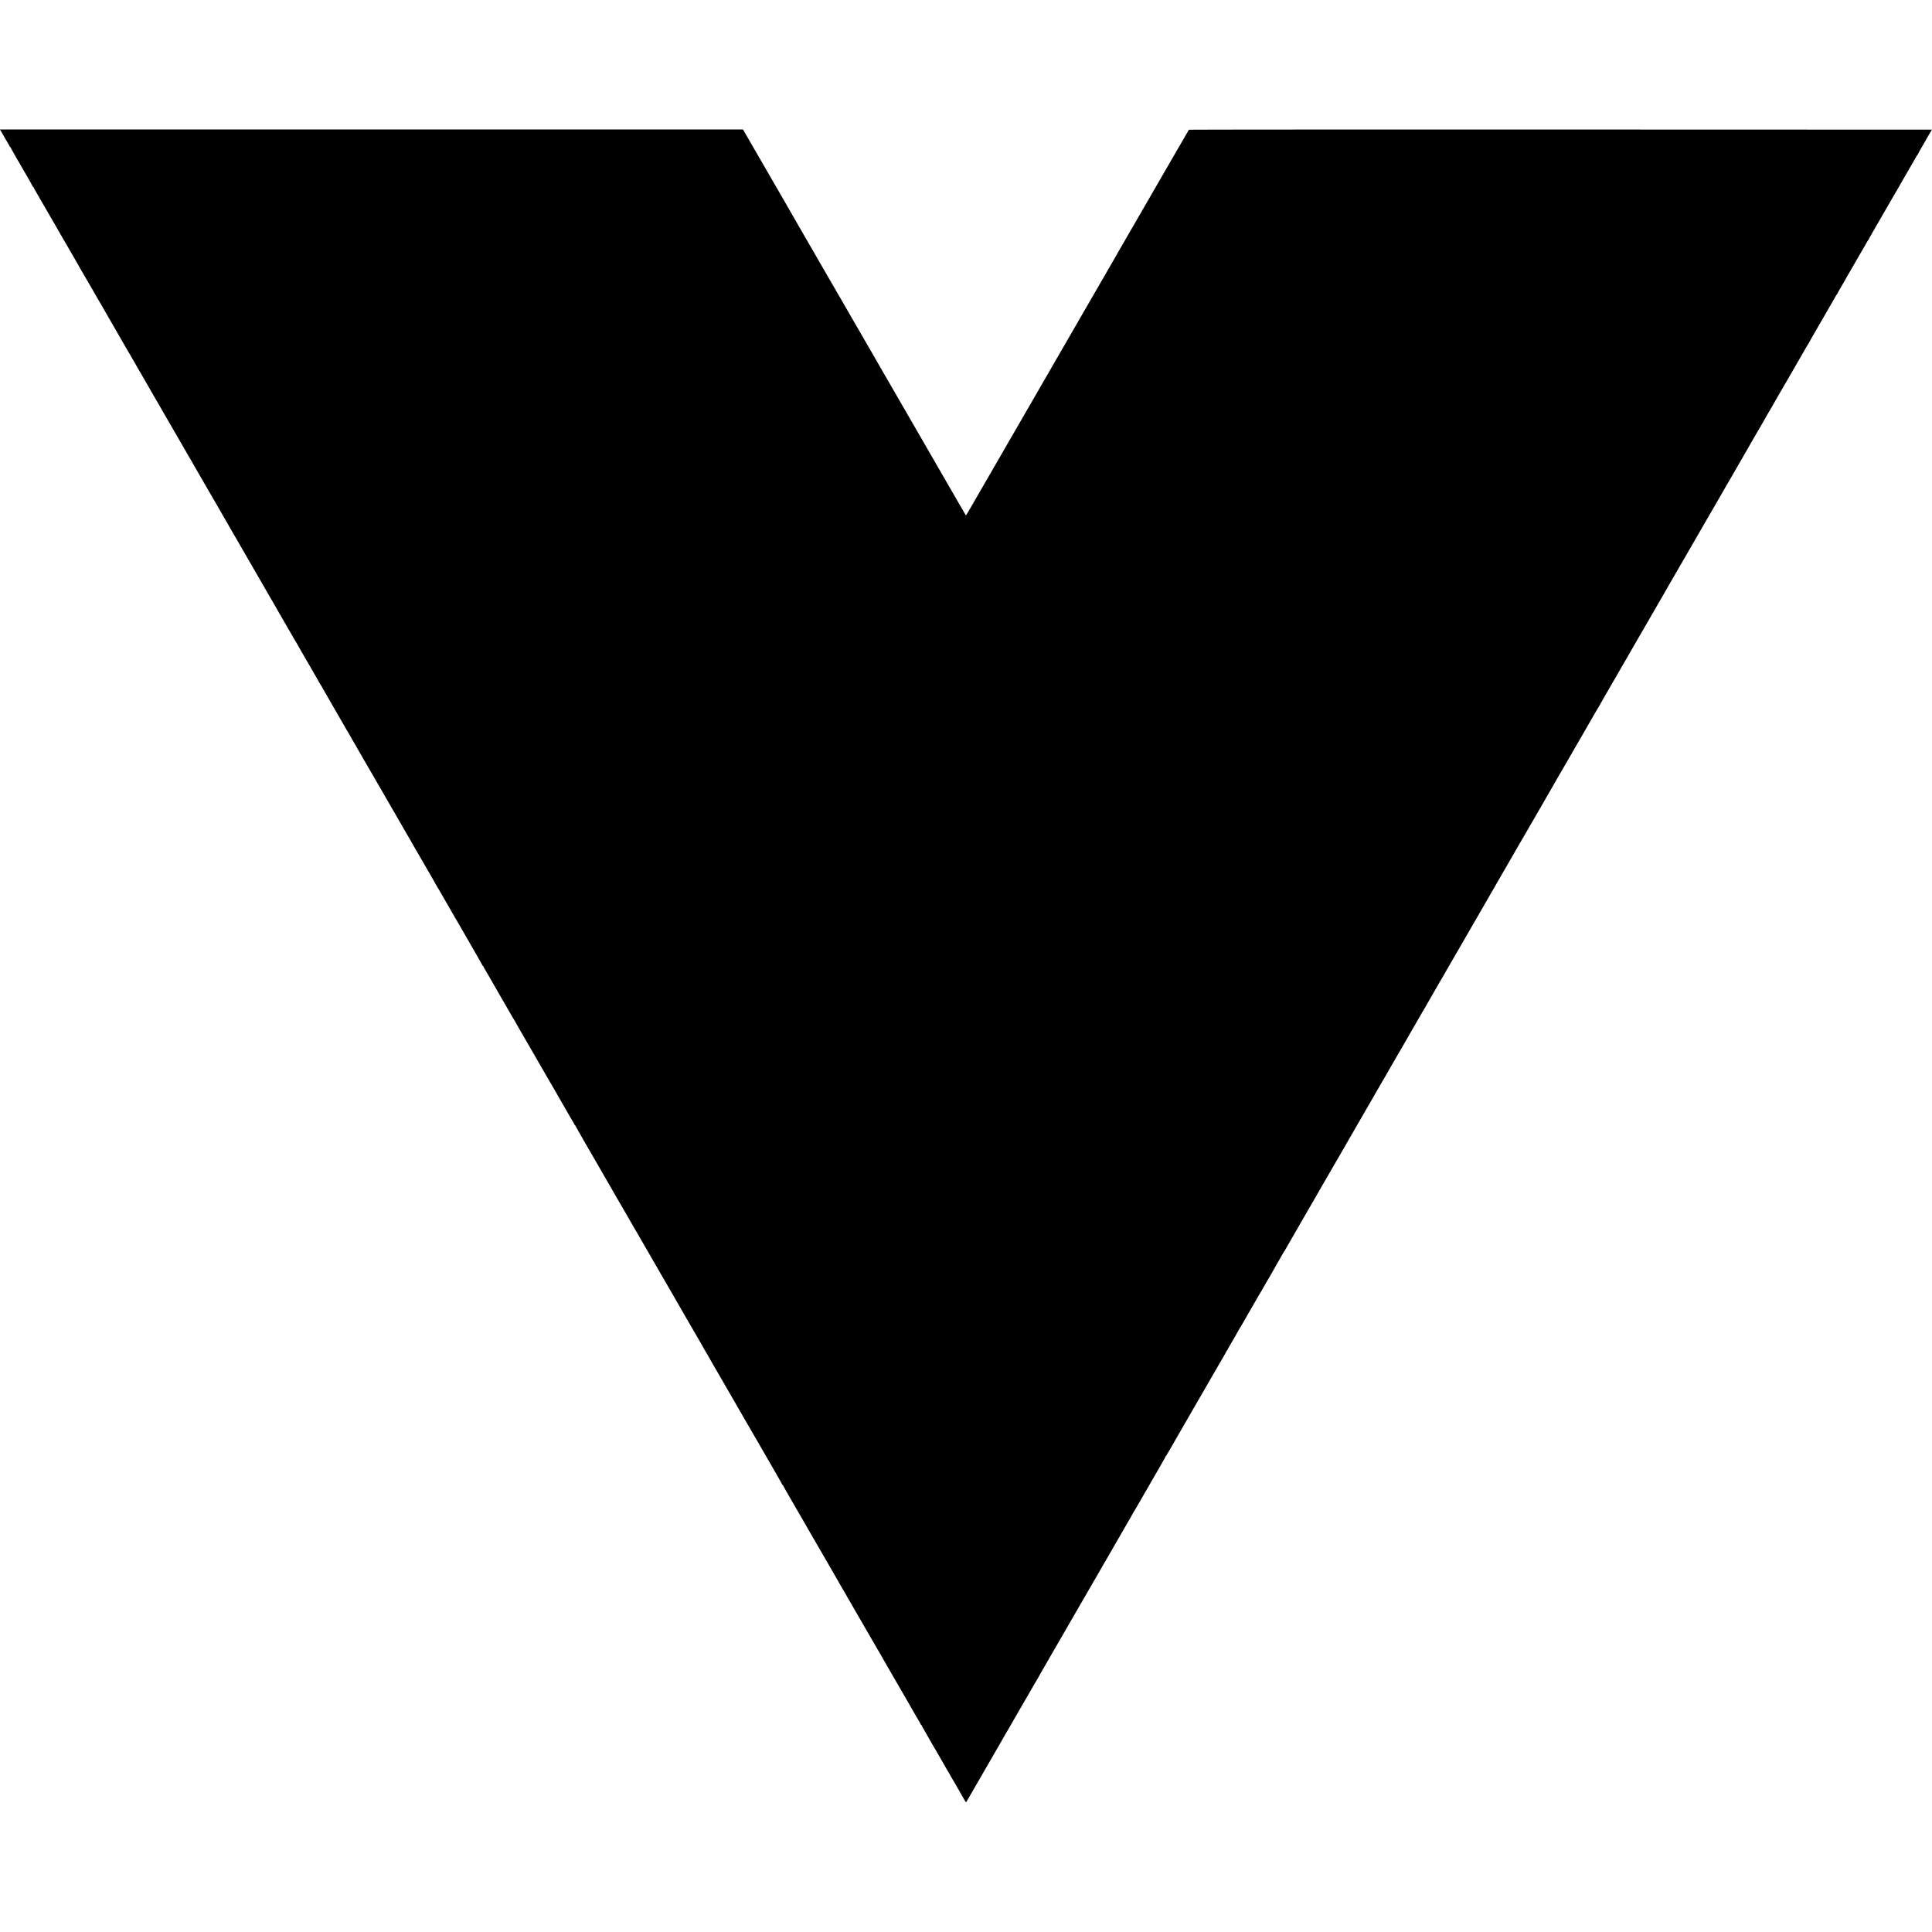
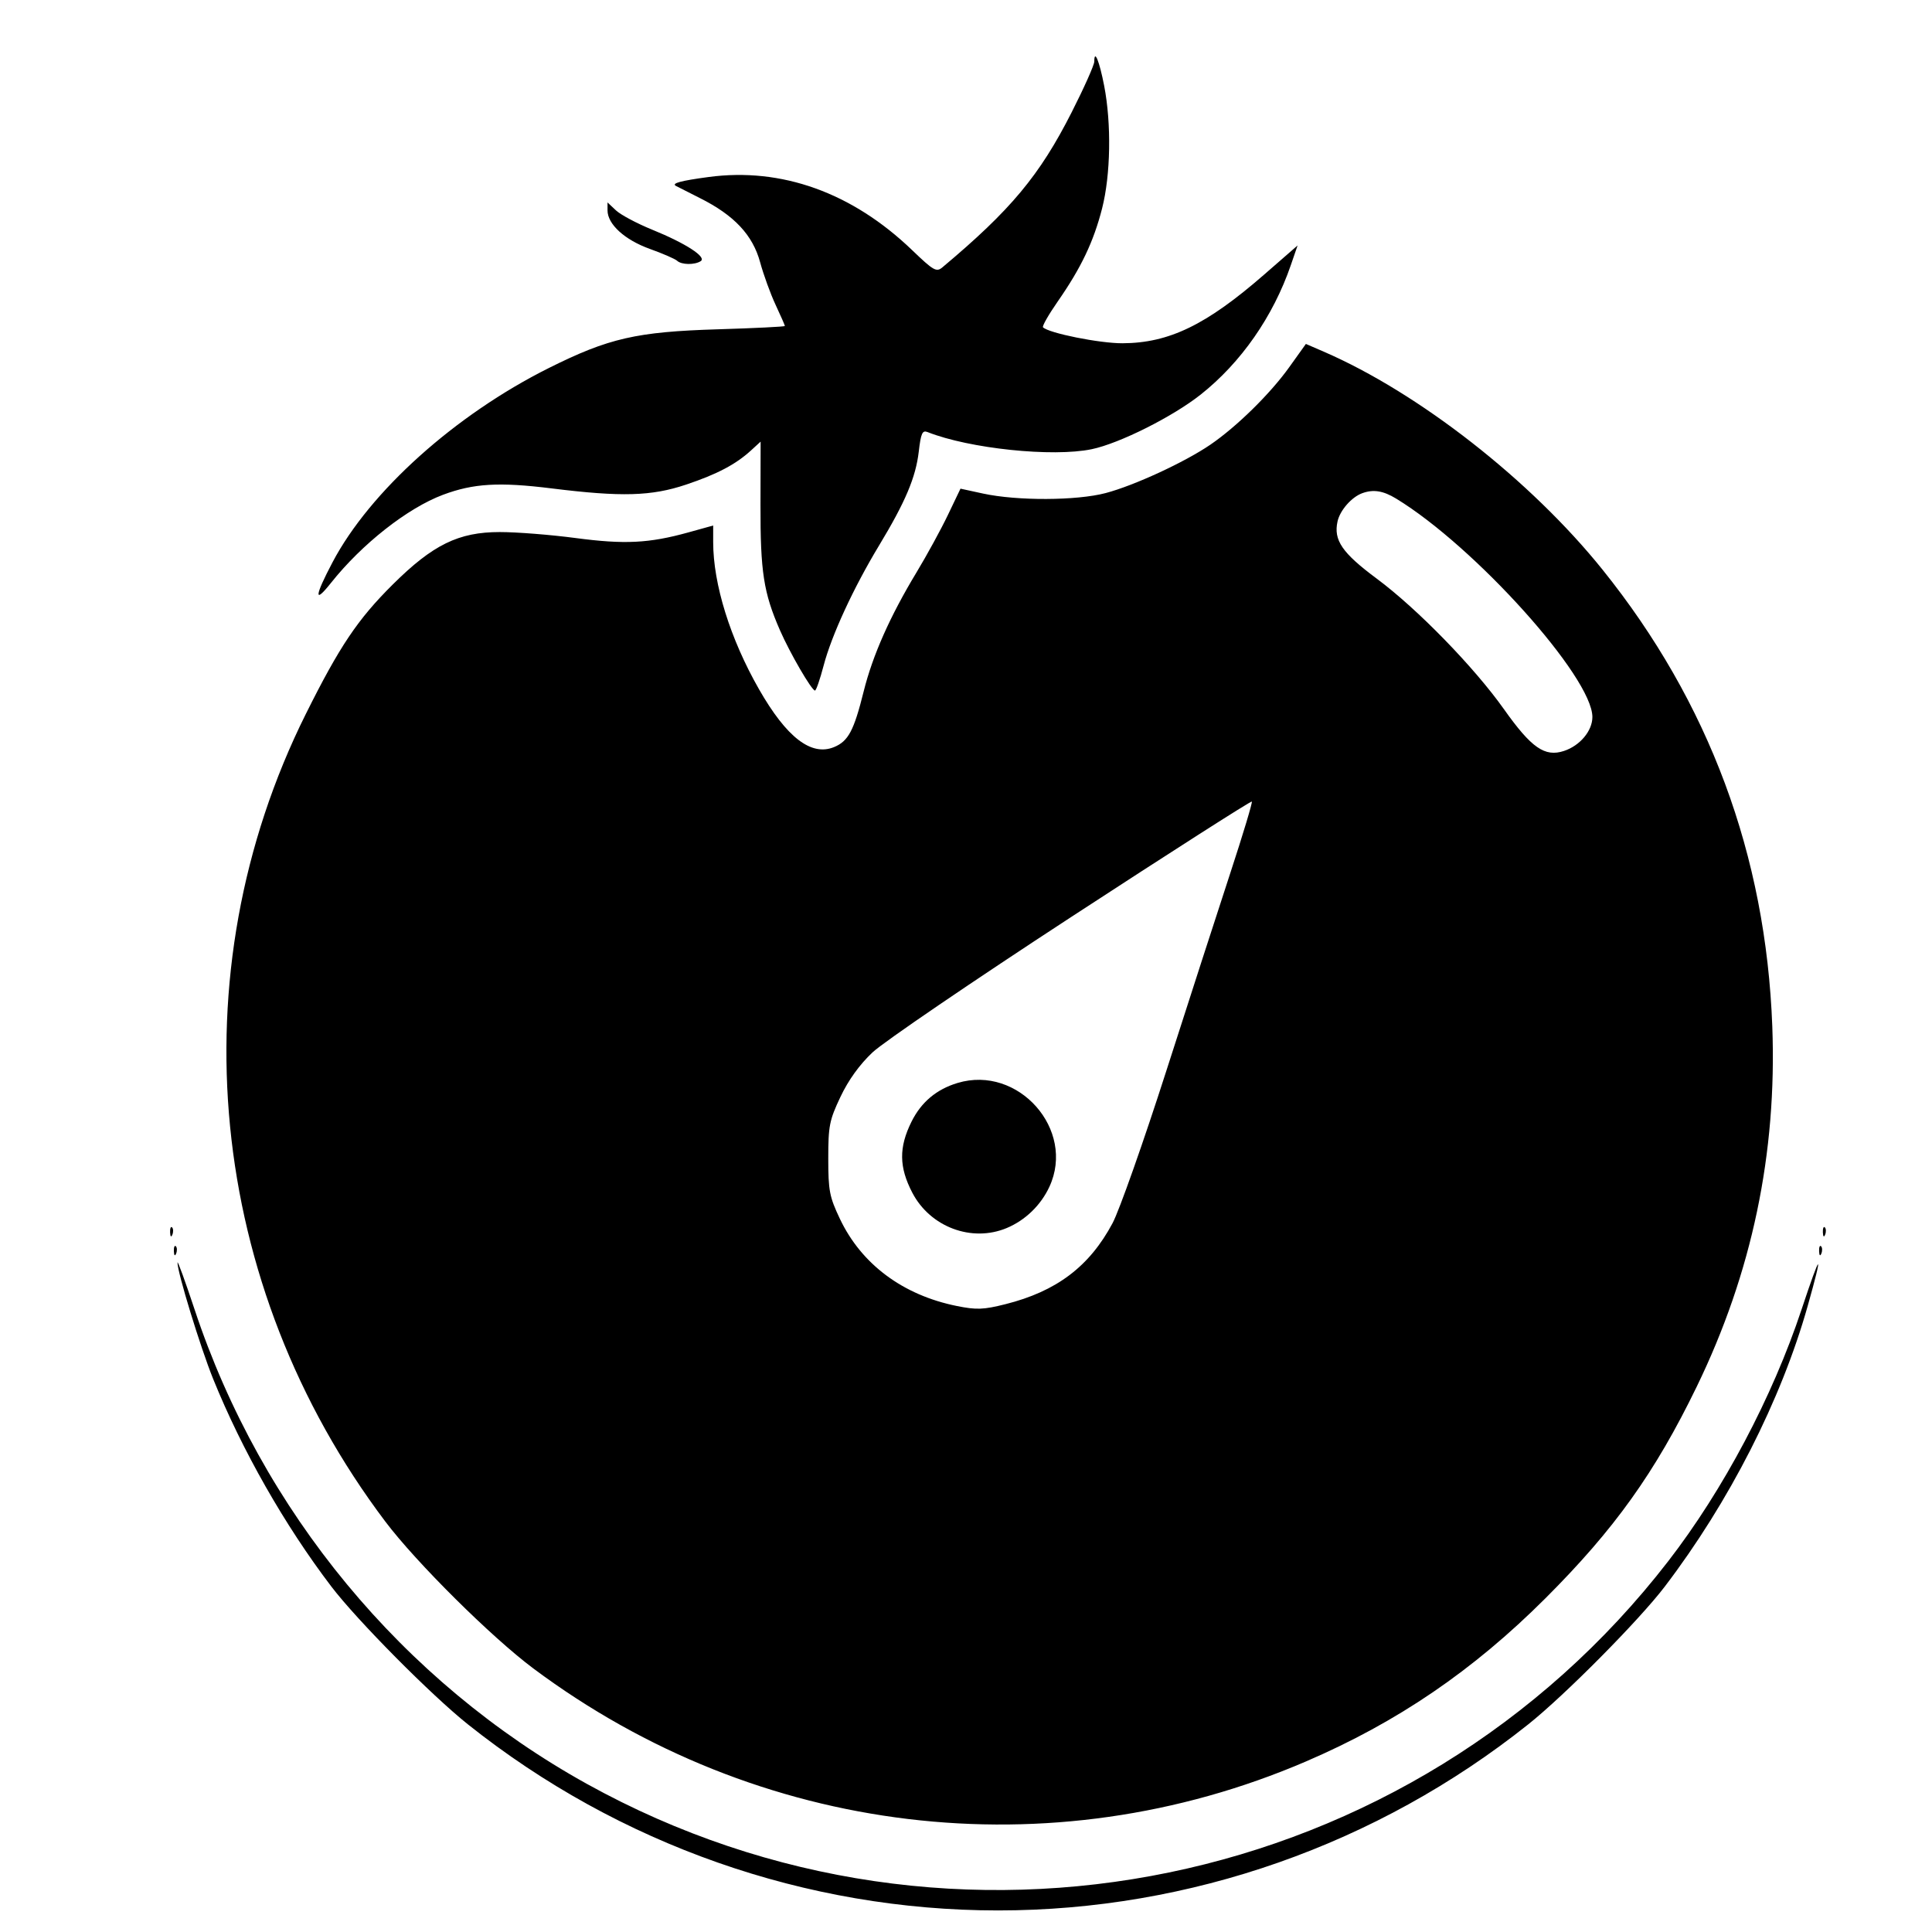
- <svg xmlns="http://www.w3.org/2000/svg" version="1.0" width="16pt" height="16pt" viewBox="0 0 16 16" preserveAspectRatio="xMidYMid meet">
-   <g transform="translate(0,16) scale(0.00032,-0.00032)" fill="#000000" stroke="none">
-     <path d="M18 46618 c45 -75 122 -207 122 -211 0 -2 25 -45 55 -95 30 -50 55 -96 55 -102 0 -5 5 -10 10 -10 6 0 10 -4 10 -9 0 -5 73 -135 161 -288 89 -153 173 -298 187 -323 14 -25 32 -57 41 -72 88 -149 187 -324 189 -335 2 -7 8 -13 13 -13 5 0 9 -4 9 -10 0 -5 46 -89 103 -187 175 -302 490 -846 507 -876 8 -16 20 -36 25 -45 28 -46 290 -498 339 -585 13 -23 74 -129 136 -236 61 -107 123 -215 137 -240 14 -25 29 -50 33 -56 5 -5 23 -37 40 -70 18 -33 38 -67 44 -75 11 -16 21 -33 63 -109 14 -25 29 -50 33 -56 4 -5 21 -35 38 -65 55 -100 261 -455 269 -465 4 -5 14 -21 20 -35 15 -29 41 -75 103 -180 24 -41 52 -88 60 -105 9 -16 57 -100 107 -185 112 -193 362 -626 380 -660 8 -14 23 -38 33 -55 11 -16 23 -37 27 -45 4 -8 26 -46 48 -85 23 -38 53 -90 67 -115 46 -81 64 -113 178 -310 62 -107 121 -210 132 -227 37 -67 56 -99 85 -148 16 -27 32 -57 36 -65 4 -8 15 -27 25 -42 9 -15 53 -89 96 -165 44 -76 177 -307 296 -513 120 -206 268 -463 330 -570 131 -227 117 -203 200 -348 36 -62 73 -125 82 -140 10 -15 21 -34 25 -42 4 -8 20 -37 36 -65 17 -27 38 -65 48 -82 49 -85 64 -111 87 -153 13 -25 28 -49 32 -55 4 -5 78 -134 165 -285 87 -151 166 -288 176 -305 10 -16 26 -43 35 -59 9 -17 125 -217 257 -445 132 -229 253 -441 270 -471 17 -30 45 -79 64 -108 18 -29 33 -54 33 -57 0 -2 20 -37 44 -77 24 -40 123 -212 221 -383 97 -170 190 -330 205 -355 16 -25 39 -65 53 -90 13 -25 81 -144 152 -265 70 -121 137 -238 150 -260 12 -22 37 -65 55 -95 18 -30 43 -73 55 -95 12 -22 48 -85 80 -140 77 -132 163 -280 190 -330 13 -22 71 -123 130 -225 59 -102 116 -199 126 -217 10 -17 29 -50 43 -72 15 -22 26 -43 26 -45 0 -2 27 -50 60 -106 33 -56 60 -103 60 -105 0 -2 55 -98 90 -155 8 -14 182 -316 239 -414 13 -22 45 -79 72 -124 27 -46 49 -86 49 -89 0 -2 14 -24 30 -48 16 -24 30 -46 30 -49 0 -5 74 -135 100 -176 5 -8 24 -42 43 -75 50 -88 58 -101 262 -455 104 -179 199 -345 213 -370 14 -25 28 -49 32 -55 4 -5 17 -26 28 -45 10 -19 62 -109 114 -200 114 -197 133 -230 170 -295 16 -27 33 -57 38 -65 17 -28 96 -165 103 -180 4 -8 16 -28 26 -45 10 -16 77 -131 148 -255 72 -124 181 -313 243 -420 62 -107 121 -209 131 -227 35 -62 323 -560 392 -678 38 -66 83 -145 100 -175 16 -30 33 -59 37 -65 4 -5 17 -27 29 -47 34 -61 56 -100 90 -156 17 -29 31 -55 31 -57 0 -2 17 -32 39 -67 21 -35 134 -229 251 -433 117 -203 235 -407 261 -451 27 -45 49 -85 49 -88 0 -4 8 -19 19 -34 15 -21 200 -341 309 -533 10 -19 33 -58 51 -87 17 -29 31 -54 31 -56 0 -2 25 -44 55 -94 30 -50 55 -95 55 -98 0 -4 6 -15 14 -23 7 -9 27 -41 43 -71 17 -30 170 -297 342 -594 171 -296 311 -542 311 -547 0 -5 5 -9 10 -9 6 0 10 -4 10 -10 0 -5 22 -47 49 -92 27 -46 58 -99 68 -118 24 -43 81 -140 93 -160 5 -8 66 -114 135 -235 69 -121 130 -227 135 -235 12 -21 259 -447 283 -490 10 -19 28 -47 38 -62 11 -14 19 -29 19 -32 0 -3 37 -69 83 -148 99 -170 305 -526 337 -583 13 -22 31 -53 41 -70 11 -16 22 -37 26 -45 7 -14 82 -146 103 -180 14 -24 181 -311 205 -355 13 -22 46 -80 75 -130 29 -49 64 -110 78 -135 14 -25 51 -88 82 -140 31 -52 59 -102 63 -110 4 -8 18 -33 31 -55 205 -353 284 -489 309 -535 17 -30 45 -78 62 -106 18 -28 36 -60 39 -72 4 -12 12 -22 17 -22 5 0 9 -4 9 -10 0 -5 109 -197 241 -427 133 -230 250 -431 259 -448 51 -90 222 -385 280 -485 37 -63 78 -135 92 -160 14 -25 67 -117 118 -205 51 -88 101 -175 111 -193 34 -58 55 -95 149 -257 51 -88 101 -173 110 -190 9 -16 76 -131 147 -255 72 -124 140 -241 151 -260 61 -108 281 -489 355 -615 38 -66 77 -133 87 -150 35 -63 91 -161 100 -175 14 -23 99 -169 128 -220 54 -97 135 -235 142 -245 4 -5 20 -32 35 -60 26 -48 238 -416 276 -480 10 -16 26 -46 37 -65 30 -53 382 -661 403 -695 10 -16 22 -37 26 -45 4 -8 26 -48 50 -88 24 -41 43 -75 43 -77 0 -2 22 -40 50 -85 27 -45 50 -84 50 -86 0 -3 38 -69 83 -147 84 -142 302 -520 340 -587 10 -19 34 -60 52 -90 18 -30 44 -75 57 -100 14 -25 45 -79 70 -120 25 -41 56 -96 70 -121 14 -25 77 -133 138 -240 62 -107 122 -210 132 -229 25 -43 310 -535 337 -581 11 -19 26 -45 34 -59 17 -32 238 -414 266 -460 11 -19 24 -41 28 -49 3 -7 75 -133 160 -278 84 -146 153 -269 153 -274 0 -5 5 -9 10 -9 6 0 10 -4 10 -10 0 -5 82 -150 181 -322 182 -314 201 -346 240 -415 12 -21 80 -139 152 -263 71 -124 141 -245 155 -270 14 -25 28 -49 32 -55 6 -8 145 -248 220 -380 37 -66 209 -362 229 -395 11 -19 24 -42 28 -49 4 -8 67 -118 140 -243 73 -125 133 -230 133 -233 0 -2 15 -28 33 -57 19 -29 47 -78 64 -108 17 -30 53 -93 79 -139 53 -90 82 -141 157 -272 82 -142 115 -199 381 -659 142 -245 268 -463 281 -485 12 -22 71 -125 132 -230 60 -104 172 -298 248 -430 76 -132 146 -253 156 -270 11 -16 22 -36 26 -44 3 -8 30 -54 60 -103 29 -49 53 -91 53 -93 0 -3 18 -34 40 -70 22 -36 40 -67 40 -69 0 -2 37 -66 81 -142 45 -77 98 -168 119 -204 20 -36 47 -81 58 -100 12 -19 27 -47 33 -62 6 -16 15 -28 20 -28 5 0 9 -4 9 -9 0 -6 63 -118 140 -251 77 -133 140 -243 140 -245 0 -2 18 -33 41 -70 22 -37 49 -83 60 -101 10 -19 29 -51 40 -71 25 -45 109 -189 126 -218 7 -11 17 -29 22 -40 6 -11 22 -38 35 -60 14 -22 37 -62 52 -90 14 -27 35 -62 45 -77 11 -14 19 -29 19 -32 0 -3 18 -35 40 -71 22 -36 40 -67 40 -69 0 -2 19 -35 42 -72 23 -38 55 -94 72 -124 26 -47 139 -244 171 -298 6 -9 21 -36 34 -60 28 -48 37 -51 51 -19 6 12 19 36 29 52 10 17 27 46 38 65 11 19 104 181 208 360 103 179 199 345 213 370 14 25 42 74 64 109 21 34 38 65 38 67 0 2 18 33 40 69 22 36 40 67 40 69 0 3 177 310 199 346 16 26 136 234 140 244 2 5 25 44 52 88 27 44 49 81 49 84 0 2 18 34 40 70 22 36 40 67 40 69 0 2 20 36 43 77 35 58 169 289 297 513 9 17 50 86 90 155 40 69 86 150 103 180 16 30 35 62 41 70 6 8 16 24 22 35 35 64 72 129 167 293 59 100 116 199 127 220 11 20 30 53 41 72 43 72 1070 1850 1121 1940 14 25 65 113 113 195 48 83 96 166 107 185 10 19 28 50 38 68 11 18 73 124 137 235 64 111 175 303 246 427 71 124 173 299 225 390 52 91 116 202 143 248 27 45 49 85 49 89 0 4 6 14 14 22 7 9 28 43 46 76 26 47 251 436 378 655 11 19 29 51 40 70 11 19 101 176 201 348 99 172 181 317 181 323 0 5 5 9 10 9 6 0 10 5 10 11 0 6 8 23 18 37 11 15 32 52 49 82 16 30 130 228 253 440 122 212 234 405 248 430 13 25 39 70 57 100 39 65 69 117 130 225 25 44 50 87 55 95 12 19 78 134 220 380 61 107 129 224 150 260 161 277 222 382 246 425 15 28 47 83 71 123 24 41 43 78 43 83 0 5 4 9 8 9 4 0 13 12 19 28 7 15 23 45 36 67 66 110 277 478 277 483 0 3 6 13 14 21 7 9 27 41 43 71 17 30 45 80 63 110 34 57 375 649 394 685 6 11 16 27 22 35 6 8 26 42 44 75 18 33 41 74 51 90 10 17 24 41 32 55 54 97 72 128 88 152 11 14 19 28 19 30 0 3 79 141 175 308 96 167 175 305 175 308 0 3 6 13 14 21 7 9 26 39 41 66 33 60 276 483 338 587 24 40 46 80 50 88 4 8 13 24 20 35 14 23 95 163 125 215 11 19 52 91 92 160 40 69 80 139 90 155 9 17 103 179 207 360 105 182 200 346 211 365 103 181 463 802 489 845 7 11 15 27 19 35 4 8 29 51 55 95 64 110 828 1433 848 1470 9 17 24 41 33 55 9 14 29 48 45 77 15 28 52 93 82 145 30 51 62 107 71 123 17 30 231 398 400 690 51 88 103 179 115 202 12 23 26 48 32 55 6 7 24 38 40 68 17 30 61 107 98 170 37 63 84 144 103 180 19 36 41 72 48 81 8 8 14 18 14 21 0 4 27 51 59 106 32 55 72 124 89 154 16 29 71 125 122 213 51 88 104 180 118 205 13 25 28 50 32 55 4 6 17 26 28 45 11 19 45 80 77 135 31 55 66 116 77 135 11 19 88 152 171 295 401 694 620 1072 650 1125 11 19 87 152 170 295 83 143 158 273 166 288 9 16 21 36 26 45 6 9 31 52 55 96 25 43 54 94 66 115 11 20 95 164 186 321 91 157 173 299 182 315 9 17 26 46 37 65 12 19 66 114 121 210 56 96 108 186 117 200 8 14 24 40 34 59 24 45 383 664 412 713 5 9 17 29 26 45 15 28 120 210 241 419 36 61 68 117 72 125 4 8 12 23 19 34 35 57 245 420 262 453 11 20 35 61 53 90 17 29 32 54 32 56 0 3 28 51 62 108 33 57 70 119 80 138 10 19 23 42 28 50 5 8 32 53 59 100 27 47 149 258 271 470 122 212 234 405 248 430 30 53 62 108 80 135 6 11 15 27 19 35 4 8 85 150 181 315 96 165 187 323 202 350 31 56 116 202 130 225 5 8 25 42 43 75 19 33 92 159 162 280 149 257 157 271 202 350 19 33 38 67 43 75 9 14 228 392 275 475 12 22 55 96 95 165 40 69 80 139 90 155 24 42 202 350 221 383 9 15 27 47 41 72 14 25 75 131 136 236 61 106 121 210 134 232 99 172 271 470 279 482 5 8 23 40 40 70 18 30 81 141 142 245 60 105 121 210 135 235 14 25 71 124 127 220 56 96 143 247 194 335 51 88 96 167 102 175 14 24 180 311 204 355 23 43 340 590 356 615 5 8 50 87 101 175 171 301 517 898 582 1008 25 43 46 81 46 83 0 2 12 23 27 47 14 23 40 67 56 97 16 30 35 62 42 70 7 8 15 22 18 30 4 8 20 38 37 65 16 28 33 57 37 65 6 12 111 196 143 250 5 8 55 95 112 193 57 98 113 195 126 215 12 20 27 46 32 57 6 11 14 27 20 35 5 8 76 130 156 270 80 140 165 287 187 325 23 39 52 90 66 115 13 25 30 52 37 61 8 8 14 18 14 21 0 4 41 77 92 165 50 87 175 302 276 478 101 176 208 360 236 408 28 49 67 117 86 152 19 35 41 70 48 77 6 6 12 15 12 19 0 7 124 224 167 291 12 21 23 40 23 42 0 2 21 40 46 83 26 43 55 92 64 109 54 95 327 568 354 614 19 30 45 75 59 100 71 128 82 145 89 148 4 2 8 8 8 13 0 5 42 82 94 172 311 538 496 858 518 897 14 25 40 70 58 100 18 30 42 71 53 90 10 19 79 139 152 265 73 127 142 246 153 265 10 19 43 76 72 125 29 50 63 108 75 130 65 116 80 140 87 143 4 2 8 8 8 12 0 8 114 212 140 250 6 8 14 24 20 35 5 11 54 97 108 190 l100 170 -9611 3 c-5286 1 -9614 -1 -9618 -5 -5 -6 -419 -719 -619 -1068 -89 -155 -267 -463 -323 -560 -38 -66 -81 -140 -95 -165 -31 -56 -263 -457 -526 -910 -110 -190 -224 -388 -254 -440 -29 -52 -61 -109 -71 -125 -23 -39 -243 -420 -268 -465 -11 -19 -204 -352 -428 -740 -224 -388 -477 -826 -563 -975 -85 -148 -185 -322 -222 -385 -37 -63 -120 -207 -185 -320 -65 -113 -177 -306 -248 -430 -72 -124 -172 -297 -222 -385 -51 -88 -142 -245 -202 -350 -131 -226 -247 -427 -408 -705 -65 -113 -249 -432 -410 -710 -160 -278 -388 -673 -506 -877 -118 -205 -216 -373 -219 -373 -3 0 -52 82 -109 183 -58 100 -144 250 -192 332 -95 164 -402 696 -647 1120 -85 149 -228 396 -317 550 -212 365 -982 1700 -1008 1745 -10 19 -43 76 -72 125 -29 50 -64 110 -77 135 -14 25 -63 110 -110 190 -47 80 -96 165 -110 190 -14 25 -99 171 -188 325 -89 154 -174 300 -188 325 -13 25 -64 113 -112 195 -48 83 -140 242 -205 355 -65 113 -183 317 -263 454 -79 137 -152 264 -163 282 -50 89 -335 583 -354 614 -12 19 -34 58 -50 85 -15 28 -129 226 -253 440 -124 215 -235 408 -247 430 -12 22 -69 121 -127 220 -58 99 -226 389 -373 645 -148 256 -324 561 -392 678 -67 117 -134 232 -147 255 -13 23 -33 59 -46 80 l-22 37 -9615 0 -9615 0 20 -32z" />
-   </g>
+ <svg xmlns="http://www.w3.org/2000/svg" width="512" height="512" viewBox="0 0 512 512" version="1.1">
+   <path d="M 290 16.302 C 290 17.201, 287.302 23.253, 284.004 29.752 C 275.499 46.510, 267.858 55.676, 249.748 70.846 C 248.156 72.180, 247.422 71.762, 241.693 66.261 C 225.828 51.027, 207.104 44.310, 187.760 46.913 C 180.393 47.904, 177.941 48.565, 179.083 49.250 C 179.313 49.387, 182.197 50.850, 185.493 52.500 C 194.569 57.043, 199.479 62.276, 201.442 69.500 C 202.339 72.800, 204.182 77.872, 205.537 80.772 C 206.891 83.672, 208 86.199, 208 86.387 C 208 86.576, 200.012 86.972, 190.250 87.267 C 168.708 87.918, 161.294 89.614, 145.500 97.502 C 120.659 109.908, 98.037 130.214, 88.128 149 C 83.341 158.076, 83.173 160.193, 87.692 154.500 C 95.895 144.165, 108.005 134.639, 117.412 131.119 C 125.471 128.103, 132.276 127.703, 146.163 129.428 C 164.720 131.732, 172.629 131.509, 181.824 128.425 C 190.058 125.663, 194.990 123.065, 199.037 119.358 L 201.573 117.035 201.537 133.767 C 201.498 151.548, 202.354 157.077, 206.686 167 C 209.332 173.063, 215.104 183, 215.979 183 C 216.285 183, 217.314 180.030, 218.266 176.400 C 220.376 168.356, 226.163 155.819, 232.961 144.564 C 239.938 133.014, 242.685 126.516, 243.483 119.674 C 244.055 114.776, 244.428 113.954, 245.831 114.510 C 256.894 118.893, 278.977 121.195, 289.318 119.041 C 296.666 117.512, 310.779 110.439, 318.180 104.578 C 328.885 96.101, 337.393 83.889, 342.076 70.279 L 343.875 65.050 335.008 72.775 C 319.698 86.114, 309.804 90.910, 297.478 90.967 C 291.437 90.995, 277.958 88.291, 276.406 86.740 C 276.129 86.462, 277.894 83.370, 280.329 79.868 C 286.513 70.972, 289.815 64.043, 292.065 55.244 C 294.337 46.363, 294.567 32.810, 292.618 22.738 C 291.359 16.235, 290 12.893, 290 16.302 M 161 55.749 C 161 59.425, 165.553 63.571, 172.216 65.964 C 175.672 67.205, 178.928 68.621, 179.450 69.111 C 180.605 70.192, 184.061 70.248, 185.690 69.213 C 187.374 68.142, 181.759 64.497, 172.823 60.861 C 168.797 59.223, 164.490 56.930, 163.252 55.767 L 161 53.651 161 55.749 M 341.653 97.322 C 336.631 104.343, 327.744 113.073, 320.759 117.844 C 313.965 122.487, 300.569 128.676, 293 130.671 C 285.308 132.698, 269.555 132.760, 260.520 130.798 L 254.539 129.500 251.201 136.475 C 249.365 140.311, 245.617 147.167, 242.873 151.710 C 235.864 163.314, 231.258 173.689, 228.889 183.208 C 226.293 193.636, 224.816 196.419, 221.047 197.980 C 214.994 200.488, 208.442 195.436, 201.126 182.622 C 193.512 169.286, 189 154.794, 189 143.676 L 189 139.269 182.417 141.094 C 172.001 143.982, 165.527 144.305, 152.542 142.585 C 145.964 141.713, 136.924 141, 132.451 141 C 121.531 141, 114.716 144.338, 104.091 154.890 C 94.779 164.137, 89.973 171.296, 81.040 189.227 C 46.721 258.114, 54.837 340.540, 102.109 403.220 C 110.298 414.078, 130.224 433.855, 141.335 442.154 C 200.811 486.576, 278.359 495.912, 346.091 466.805 C 370.296 456.403, 390.389 442.711, 409.564 423.553 C 427.839 405.296, 438.599 390.246, 449.642 367.500 C 464.294 337.321, 470.936 305.662, 469.676 272 C 467.978 226.628, 452.923 186.115, 424.706 150.988 C 405.699 127.327, 376.005 104.107, 350.786 93.186 L 346.072 91.145 341.653 97.322 M 361 130.706 C 358.173 131.740, 355.104 135.252, 354.458 138.192 C 353.367 143.161, 355.679 146.531, 364.856 153.349 C 375.594 161.325, 390.660 176.792, 398.580 187.967 C 405.837 198.209, 409.398 200.684, 414.469 199.010 C 418.718 197.608, 422 193.688, 422 190.014 C 422 179.484, 390.901 144.871, 370 132.139 C 366.554 130.041, 363.954 129.626, 361 130.706 M 283.933 242.976 C 257.845 259.995, 234.129 276.156, 231.231 278.888 C 227.789 282.133, 224.843 286.220, 222.731 290.678 C 219.795 296.877, 219.500 298.368, 219.500 307 C 219.500 315.538, 219.812 317.158, 222.582 323.003 C 228.282 335.030, 239.278 343.225, 253.578 346.105 C 258.786 347.154, 260.629 347.085, 266.438 345.626 C 280.004 342.218, 288.723 335.625, 294.840 324.149 C 296.631 320.789, 303.045 302.619, 309.094 283.770 C 315.142 264.922, 322.801 241.243, 326.113 231.150 C 329.424 221.058, 331.961 212.628, 331.750 212.416 C 331.538 212.205, 310.021 225.957, 283.933 242.976 M 253.764 286.996 C 248.184 288.676, 244.145 292.067, 241.571 297.234 C 238.173 304.053, 238.232 309.302, 241.784 316.101 C 246.534 325.193, 257.540 329.308, 266.782 325.447 C 271.712 323.388, 275.835 319.402, 278.104 314.500 C 285.109 299.371, 269.867 282.147, 253.764 286.996 M 45.079 326.583 C 45.127 327.748, 45.364 327.985, 45.683 327.188 C 45.972 326.466, 45.936 325.603, 45.604 325.271 C 45.272 324.939, 45.036 325.529, 45.079 326.583 M 483.079 326.583 C 483.127 327.748, 483.364 327.985, 483.683 327.188 C 483.972 326.466, 483.936 325.603, 483.604 325.271 C 483.272 324.939, 483.036 325.529, 483.079 326.583 M 46.079 331.583 C 46.127 332.748, 46.364 332.985, 46.683 332.188 C 46.972 331.466, 46.936 330.603, 46.604 330.271 C 46.272 329.939, 46.036 330.529, 46.079 331.583 M 482.079 331.583 C 482.127 332.748, 482.364 332.985, 482.683 332.188 C 482.972 331.466, 482.936 330.603, 482.604 330.271 C 482.272 329.939, 482.036 330.529, 482.079 331.583 M 47.040 334.577 C 46.951 336.966, 53.102 357.060, 56.474 365.396 C 64.146 384.364, 75.489 404.284, 87.849 420.500 C 94.637 429.405, 114.304 449.248, 124 456.973 C 164.036 488.874, 213.646 506.286, 264.500 506.286 C 315.354 506.286, 364.964 488.874, 405 456.973 C 414.696 449.248, 434.363 429.405, 441.151 420.500 C 458.263 398.050, 472.031 371.024, 479.062 346.077 C 483.302 331.034, 482.607 331.430, 477.440 347 C 469.733 370.225, 456.693 394.850, 442.109 413.720 C 374.397 501.333, 252.452 526.459, 155.557 472.764 C 106.672 445.674, 69.312 400.494, 51.560 347 C 49.096 339.575, 47.062 333.984, 47.040 334.577" stroke="none" fill="black" fill-rule="evenodd" />
</svg>
